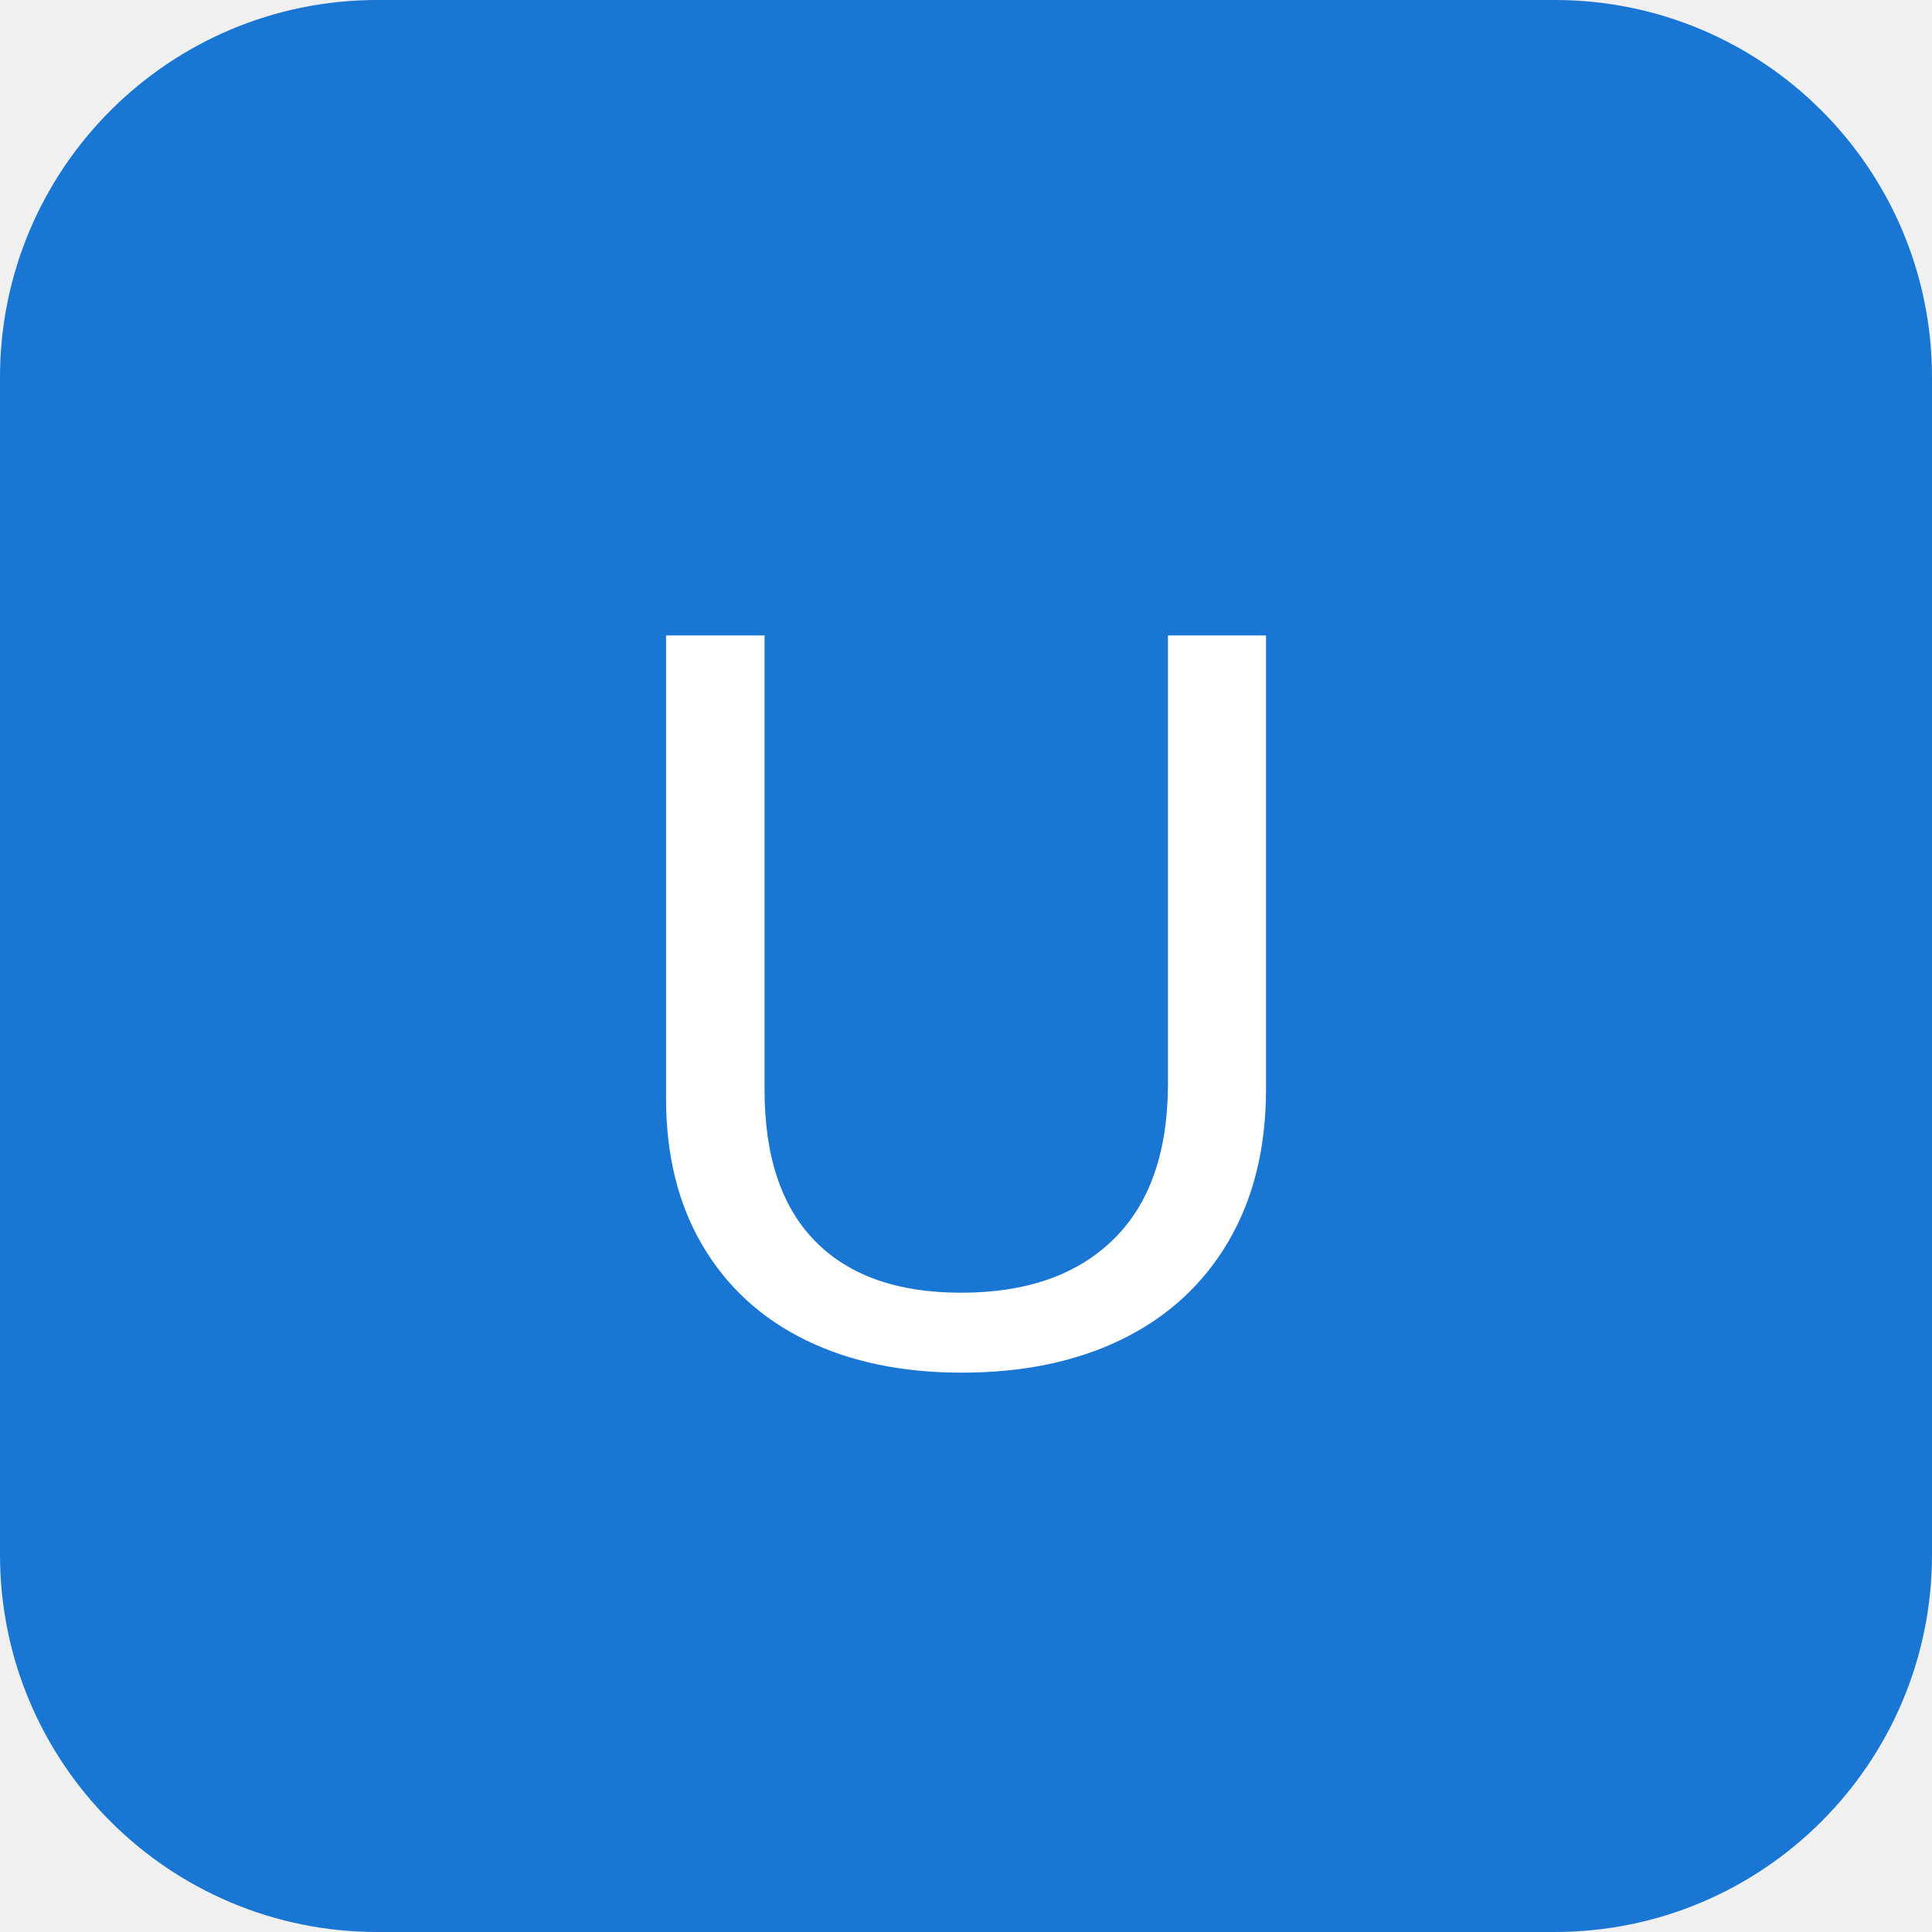
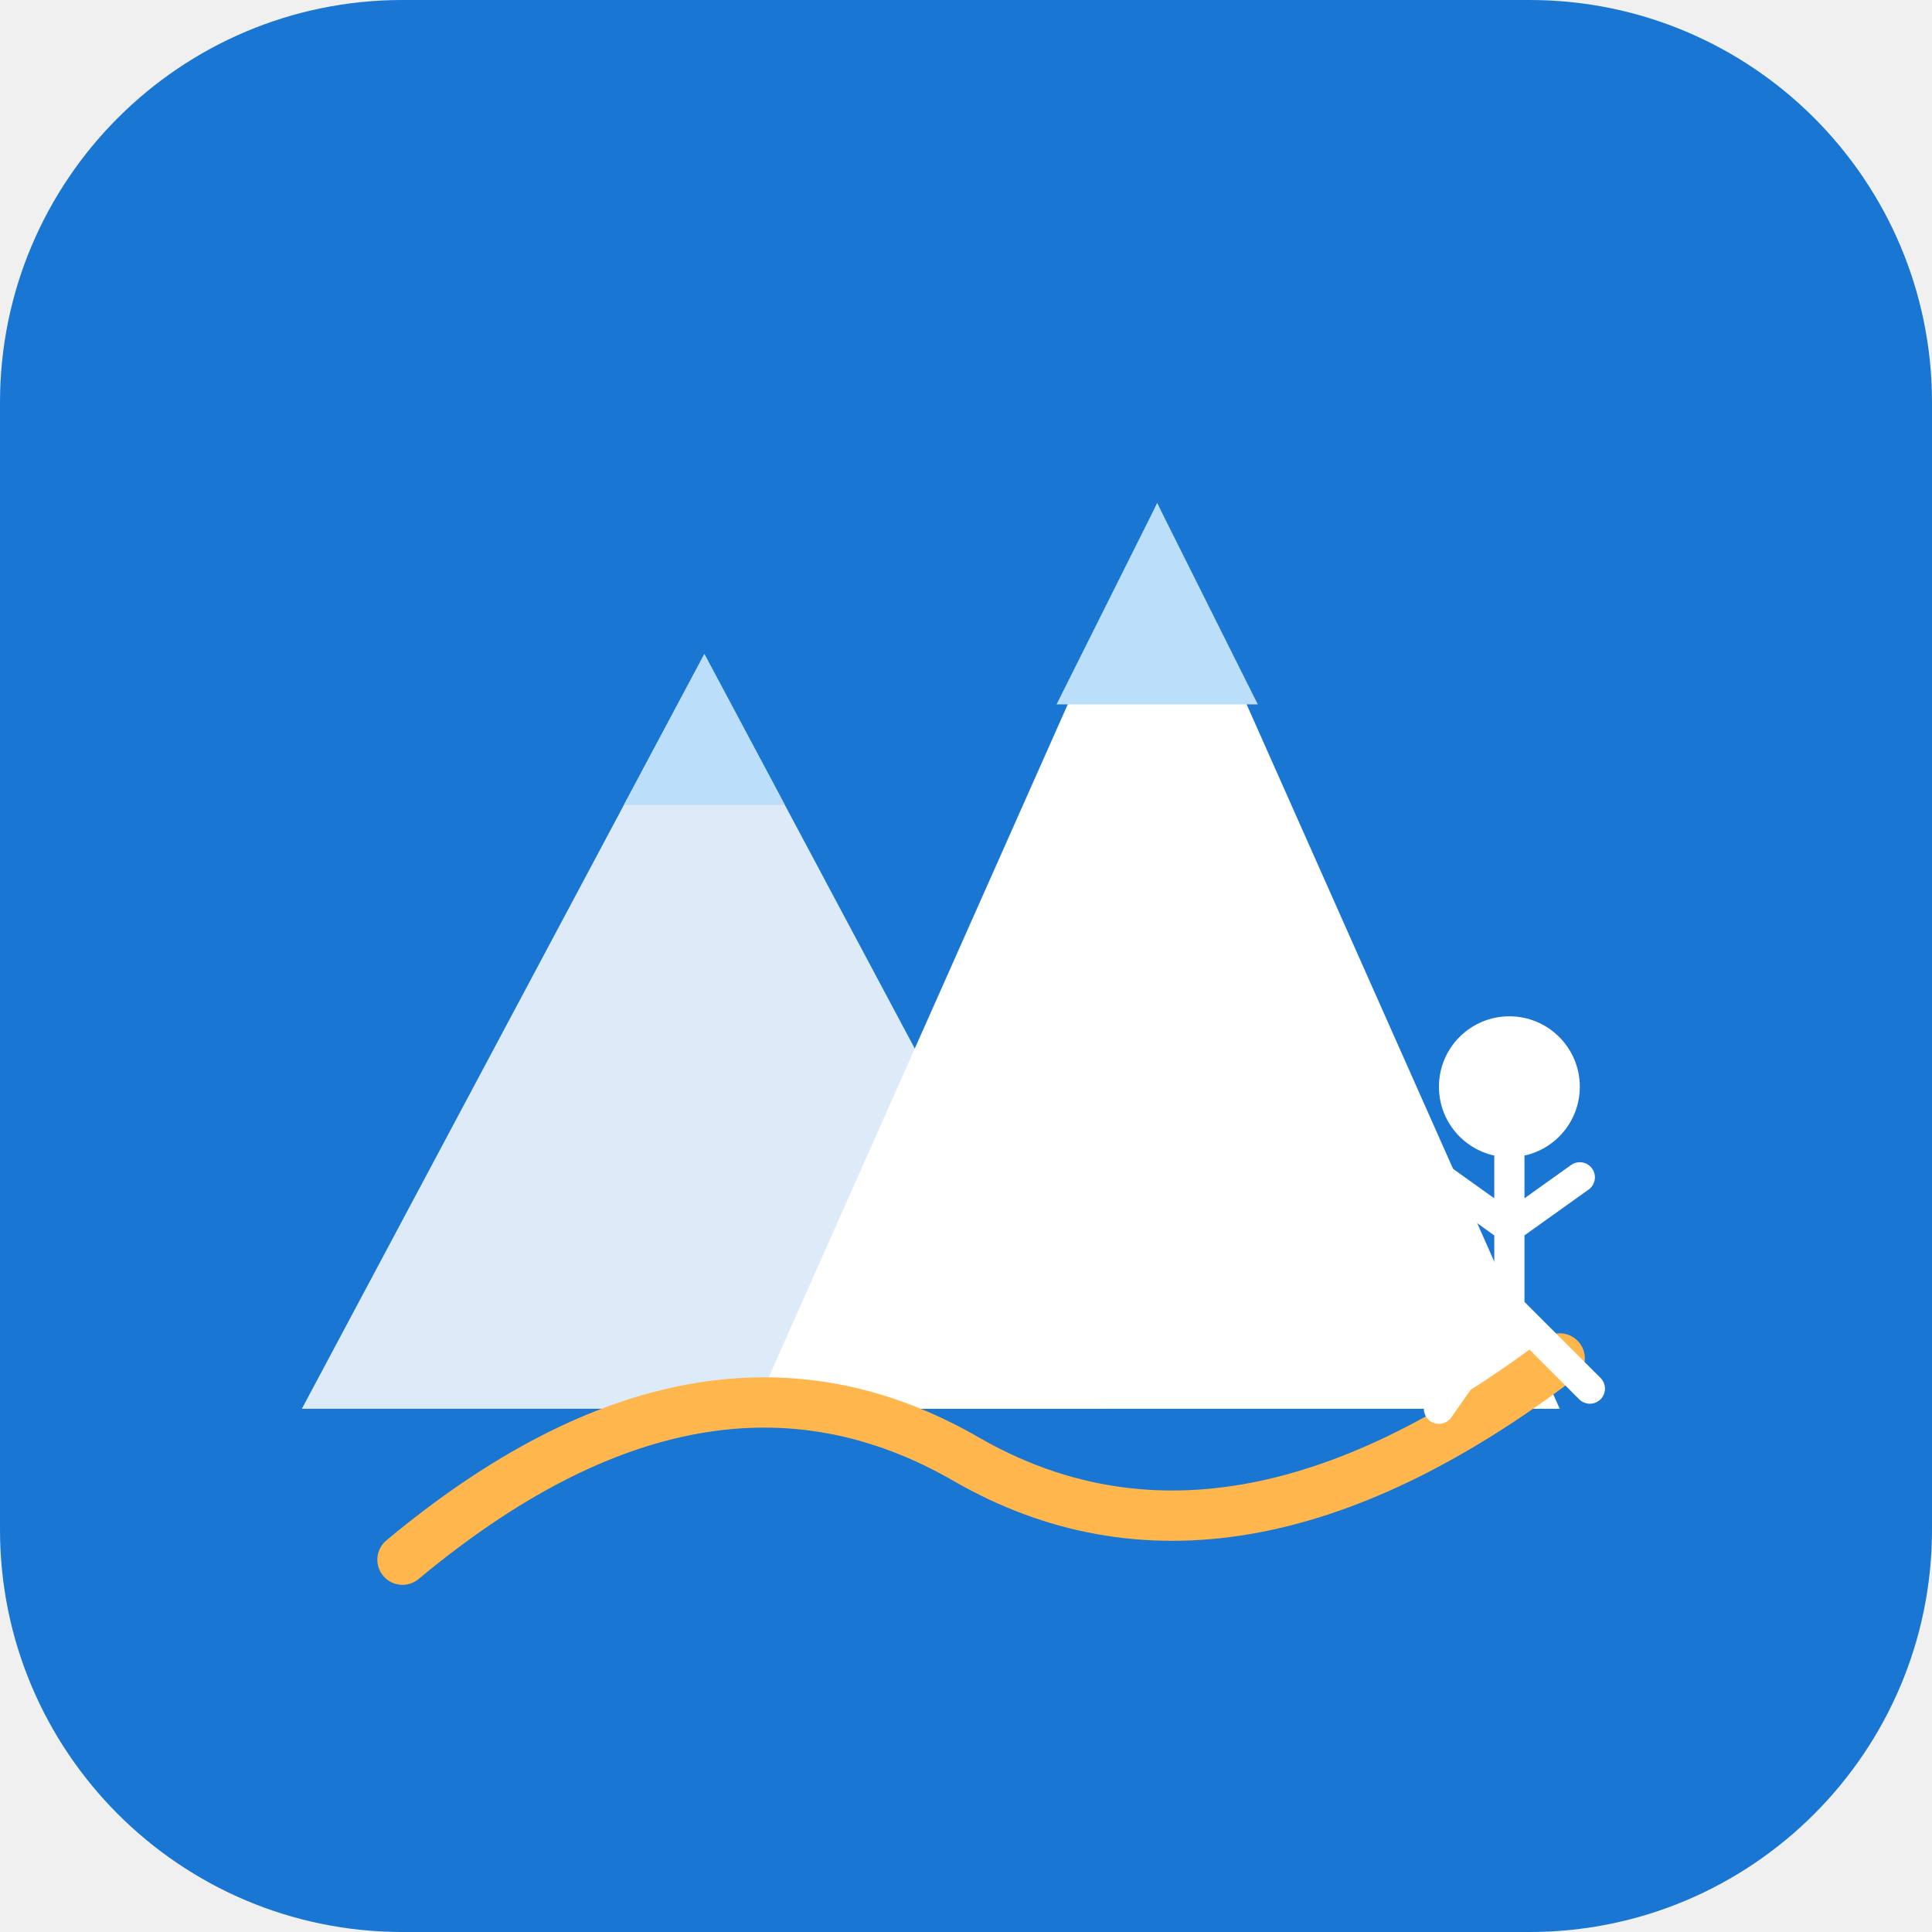
- <svg xmlns="http://www.w3.org/2000/svg" width="512" height="512" viewBox="0 0 512 512">
-   <rect width="512" height="512" rx="100" fill="#1976d2" />
-   <text x="50%" y="55%" font-family="Arial" font-size="280" fill="white" text-anchor="middle" dominant-baseline="middle">U</text>
+ <svg xmlns="http://www.w3.org/2000/svg" width="512" height="512" viewBox="0 0 192 192">
+   <rect width="192" height="192" rx="40" fill="#1976d2" />
+   <polygon points="30,140 70,65 110,140" fill="#ffffff" opacity="0.85" />
+   <polygon points="75,140 115,50 155,140" fill="#ffffff" />
+   <polygon points="115,50 105,70 125,70" fill="#bbdefb" />
+   <polygon points="70,65 62,80 78,80" fill="#bbdefb" />
+   <path d="M40,155 Q70,130 96,145 Q122,160 155,135" stroke="#ffb74d" stroke-width="5" fill="none" stroke-linecap="round" />
+   <circle cx="150" cy="108" r="7" fill="#ffffff" />
+   <path d="M150,115 L150,130 M150,122 L143,117 M150,122 L157,117 M150,130 L143,140 M150,130 L158,138" stroke="#ffffff" stroke-width="3" stroke-linecap="round" />
</svg>
